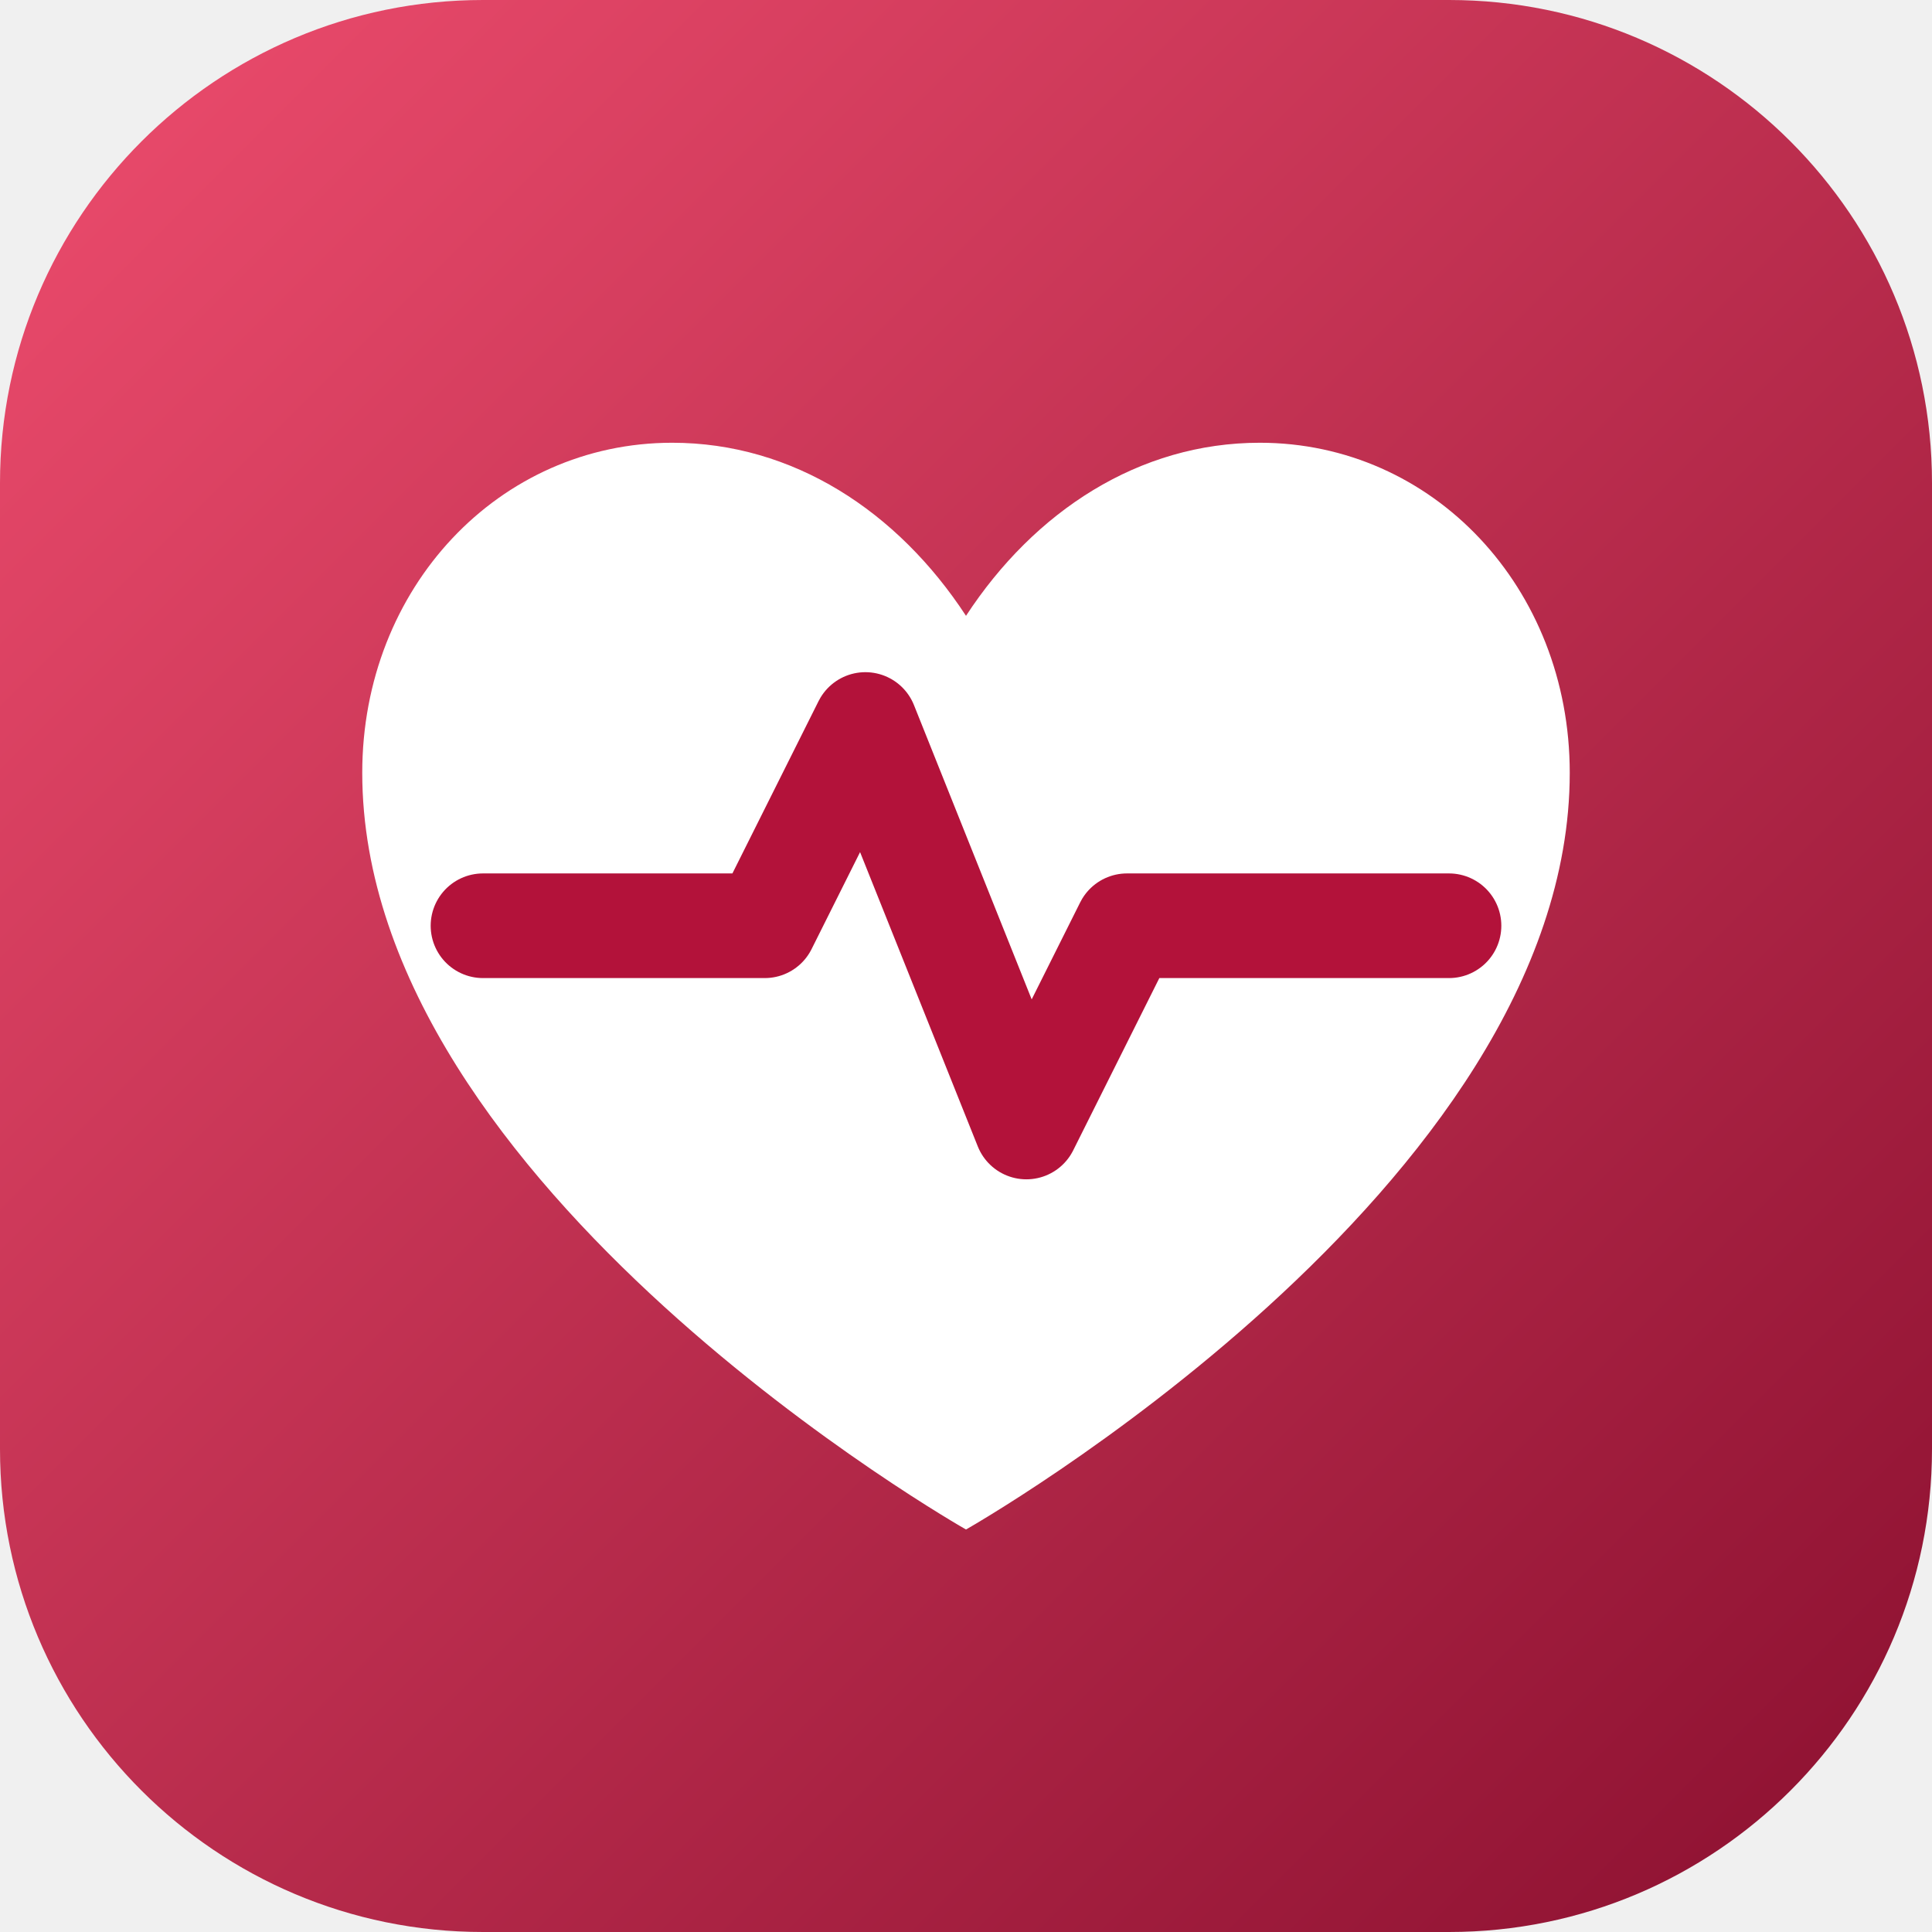
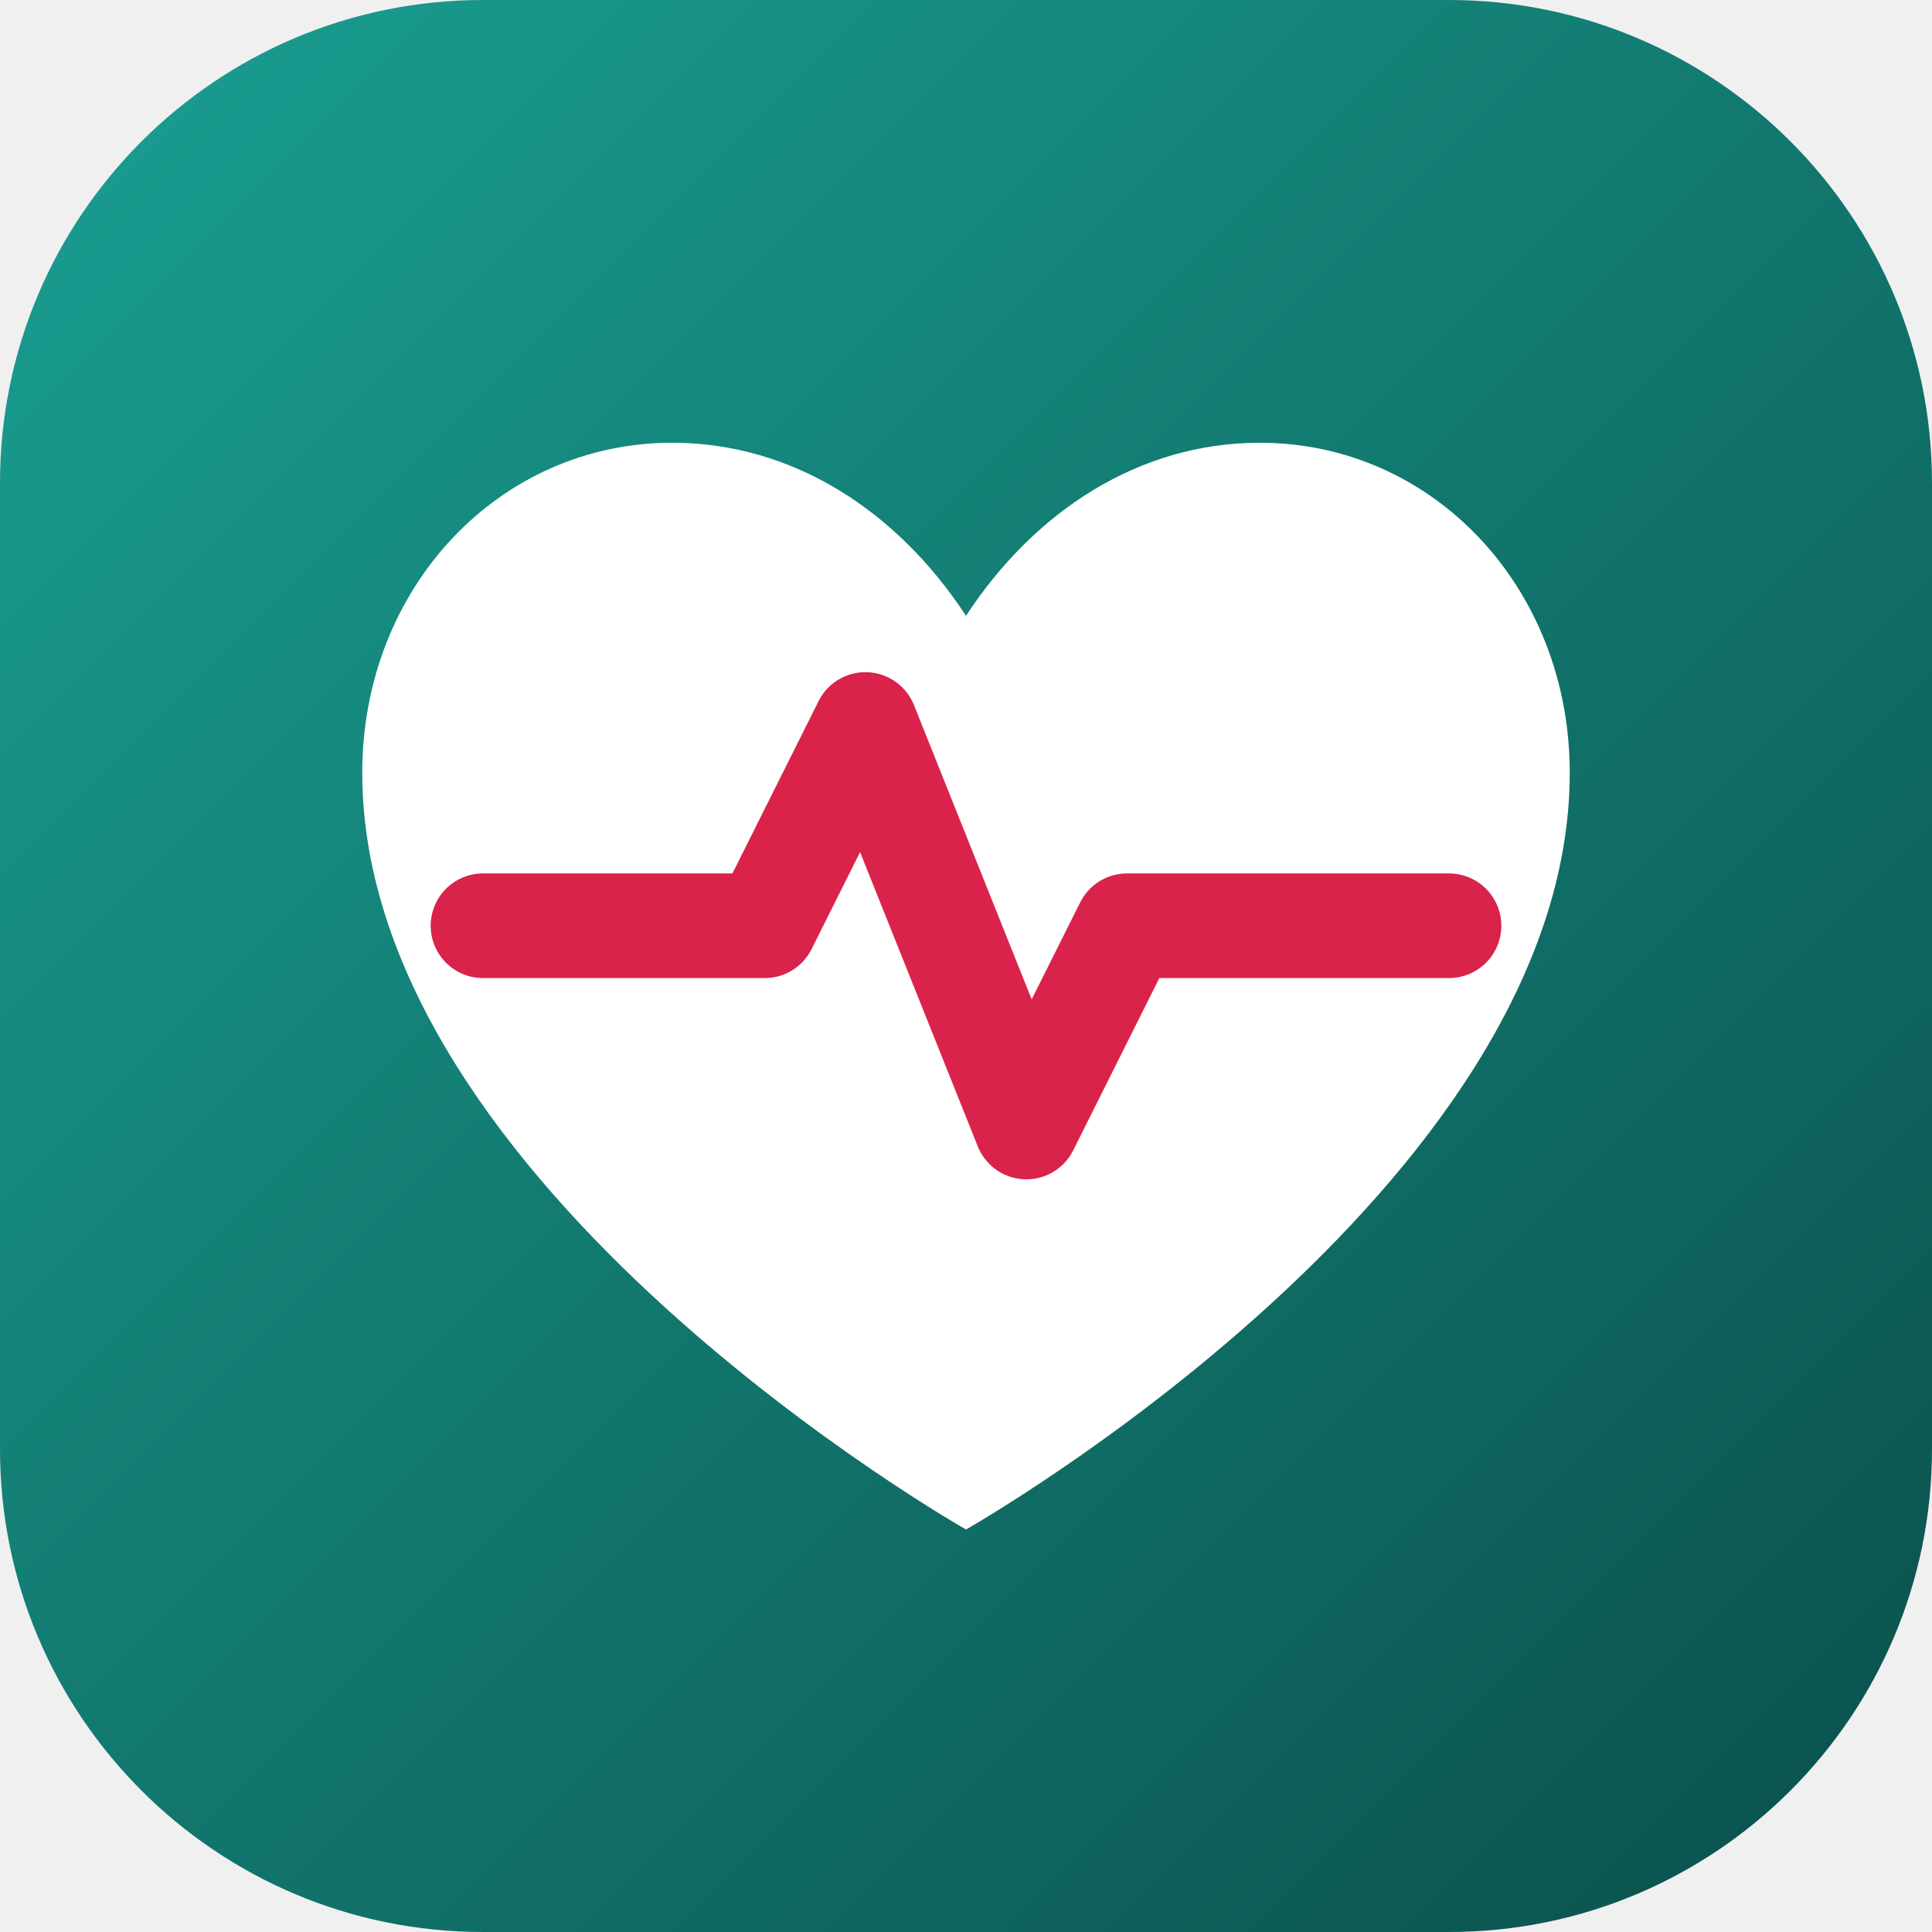
<svg xmlns="http://www.w3.org/2000/svg" viewBox="0 0 48 48" aria-hidden="true">
  <defs>
    <linearGradient id="kg" x1="0" y1="0" x2="1" y2="1">
-       <stop offset="0" stop-color="#ee4d6e" />
-       <stop offset="1" stop-color="#8a0f2f" />
+       <stop offset="0" stop-color="#1aa093" />
+       <stop offset="1" stop-color="#0a4f4a" />
    </linearGradient>
  </defs>
  <rect width="48" height="48" rx="12" fill="url(#kg)" />
  <path d="M24 38S9 29.5 9 19.2C9 14.6 12.4 11 16.7 11c3 0 5.6 1.7 7.3 4.3C25.700 12.700 28.300 11 31.300 11 35.600 11 39 14.600 39 19.200 39 29.500 24 38 24 38Z" fill="#fff" />
-   <path d="M12 23h7l2.500-5 4 10 2.500-5H36" fill="none" stroke="#b3123a" stroke-width="2.600" stroke-linecap="round" stroke-linejoin="round" />
+   <path d="M12 23h7l2.500-5 4 10 2.500-5H36" fill="none" stroke="#d9234a" stroke-width="2.600" stroke-linecap="round" stroke-linejoin="round" />
</svg>
